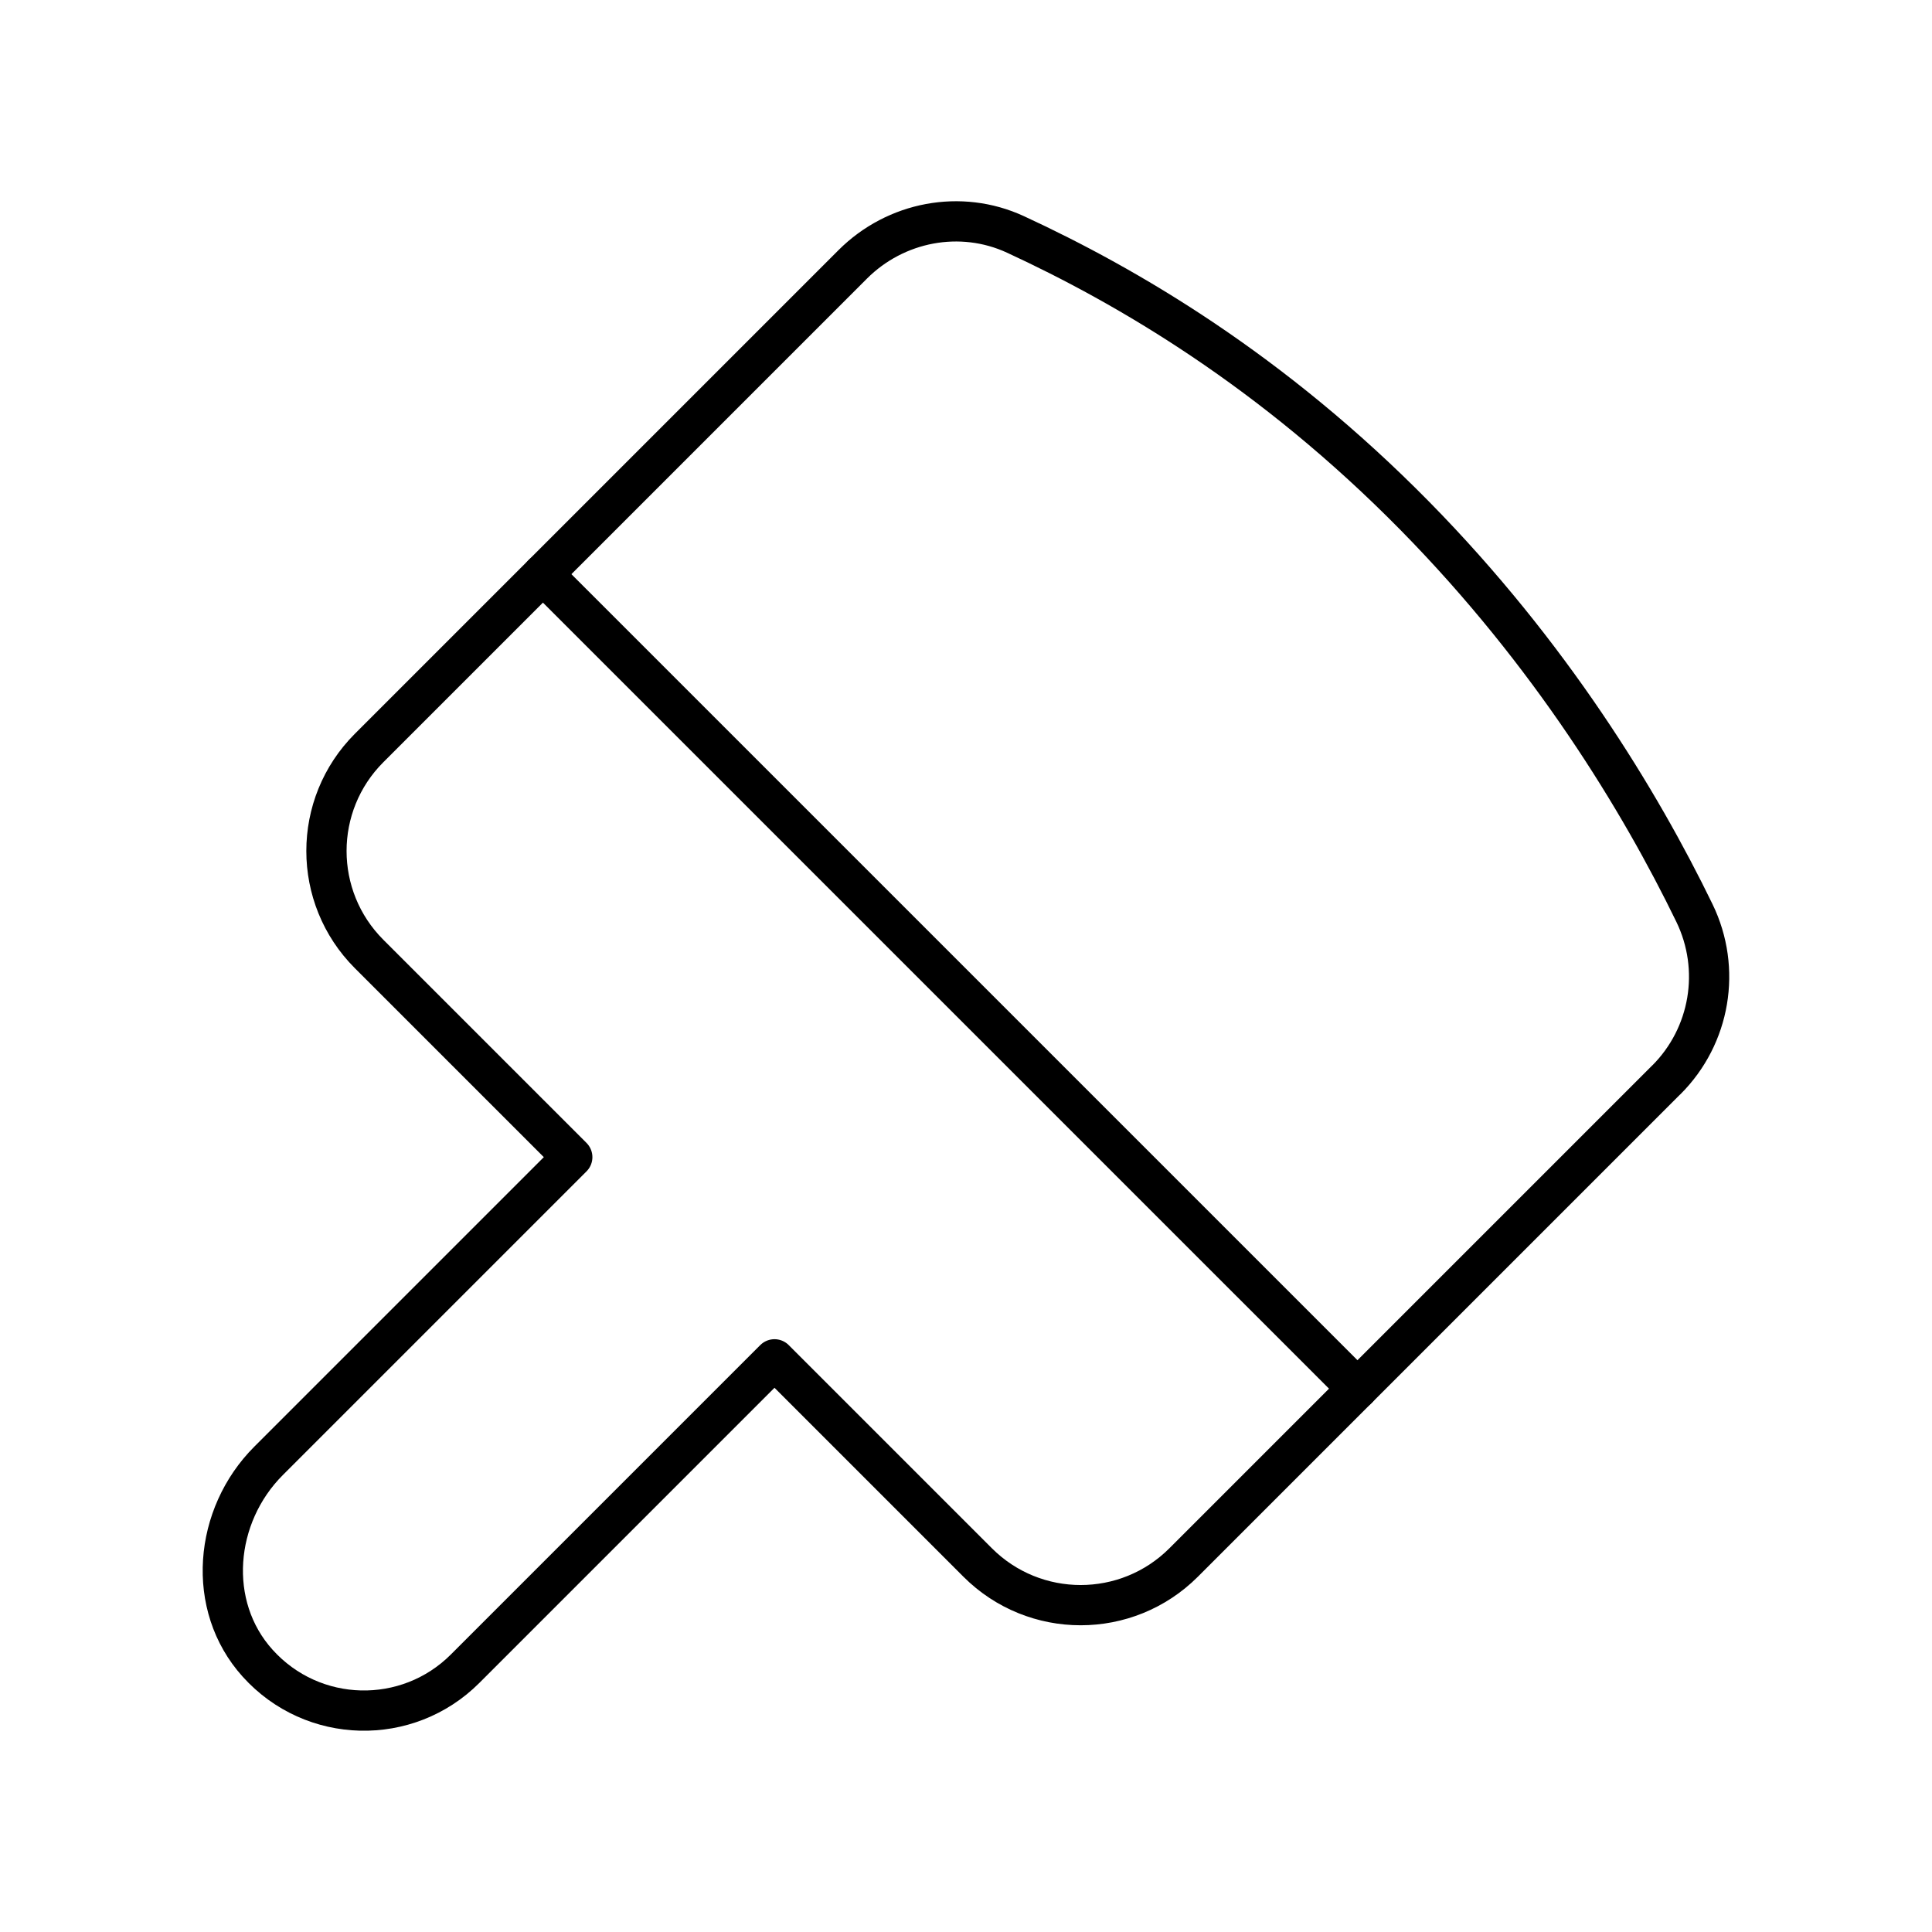
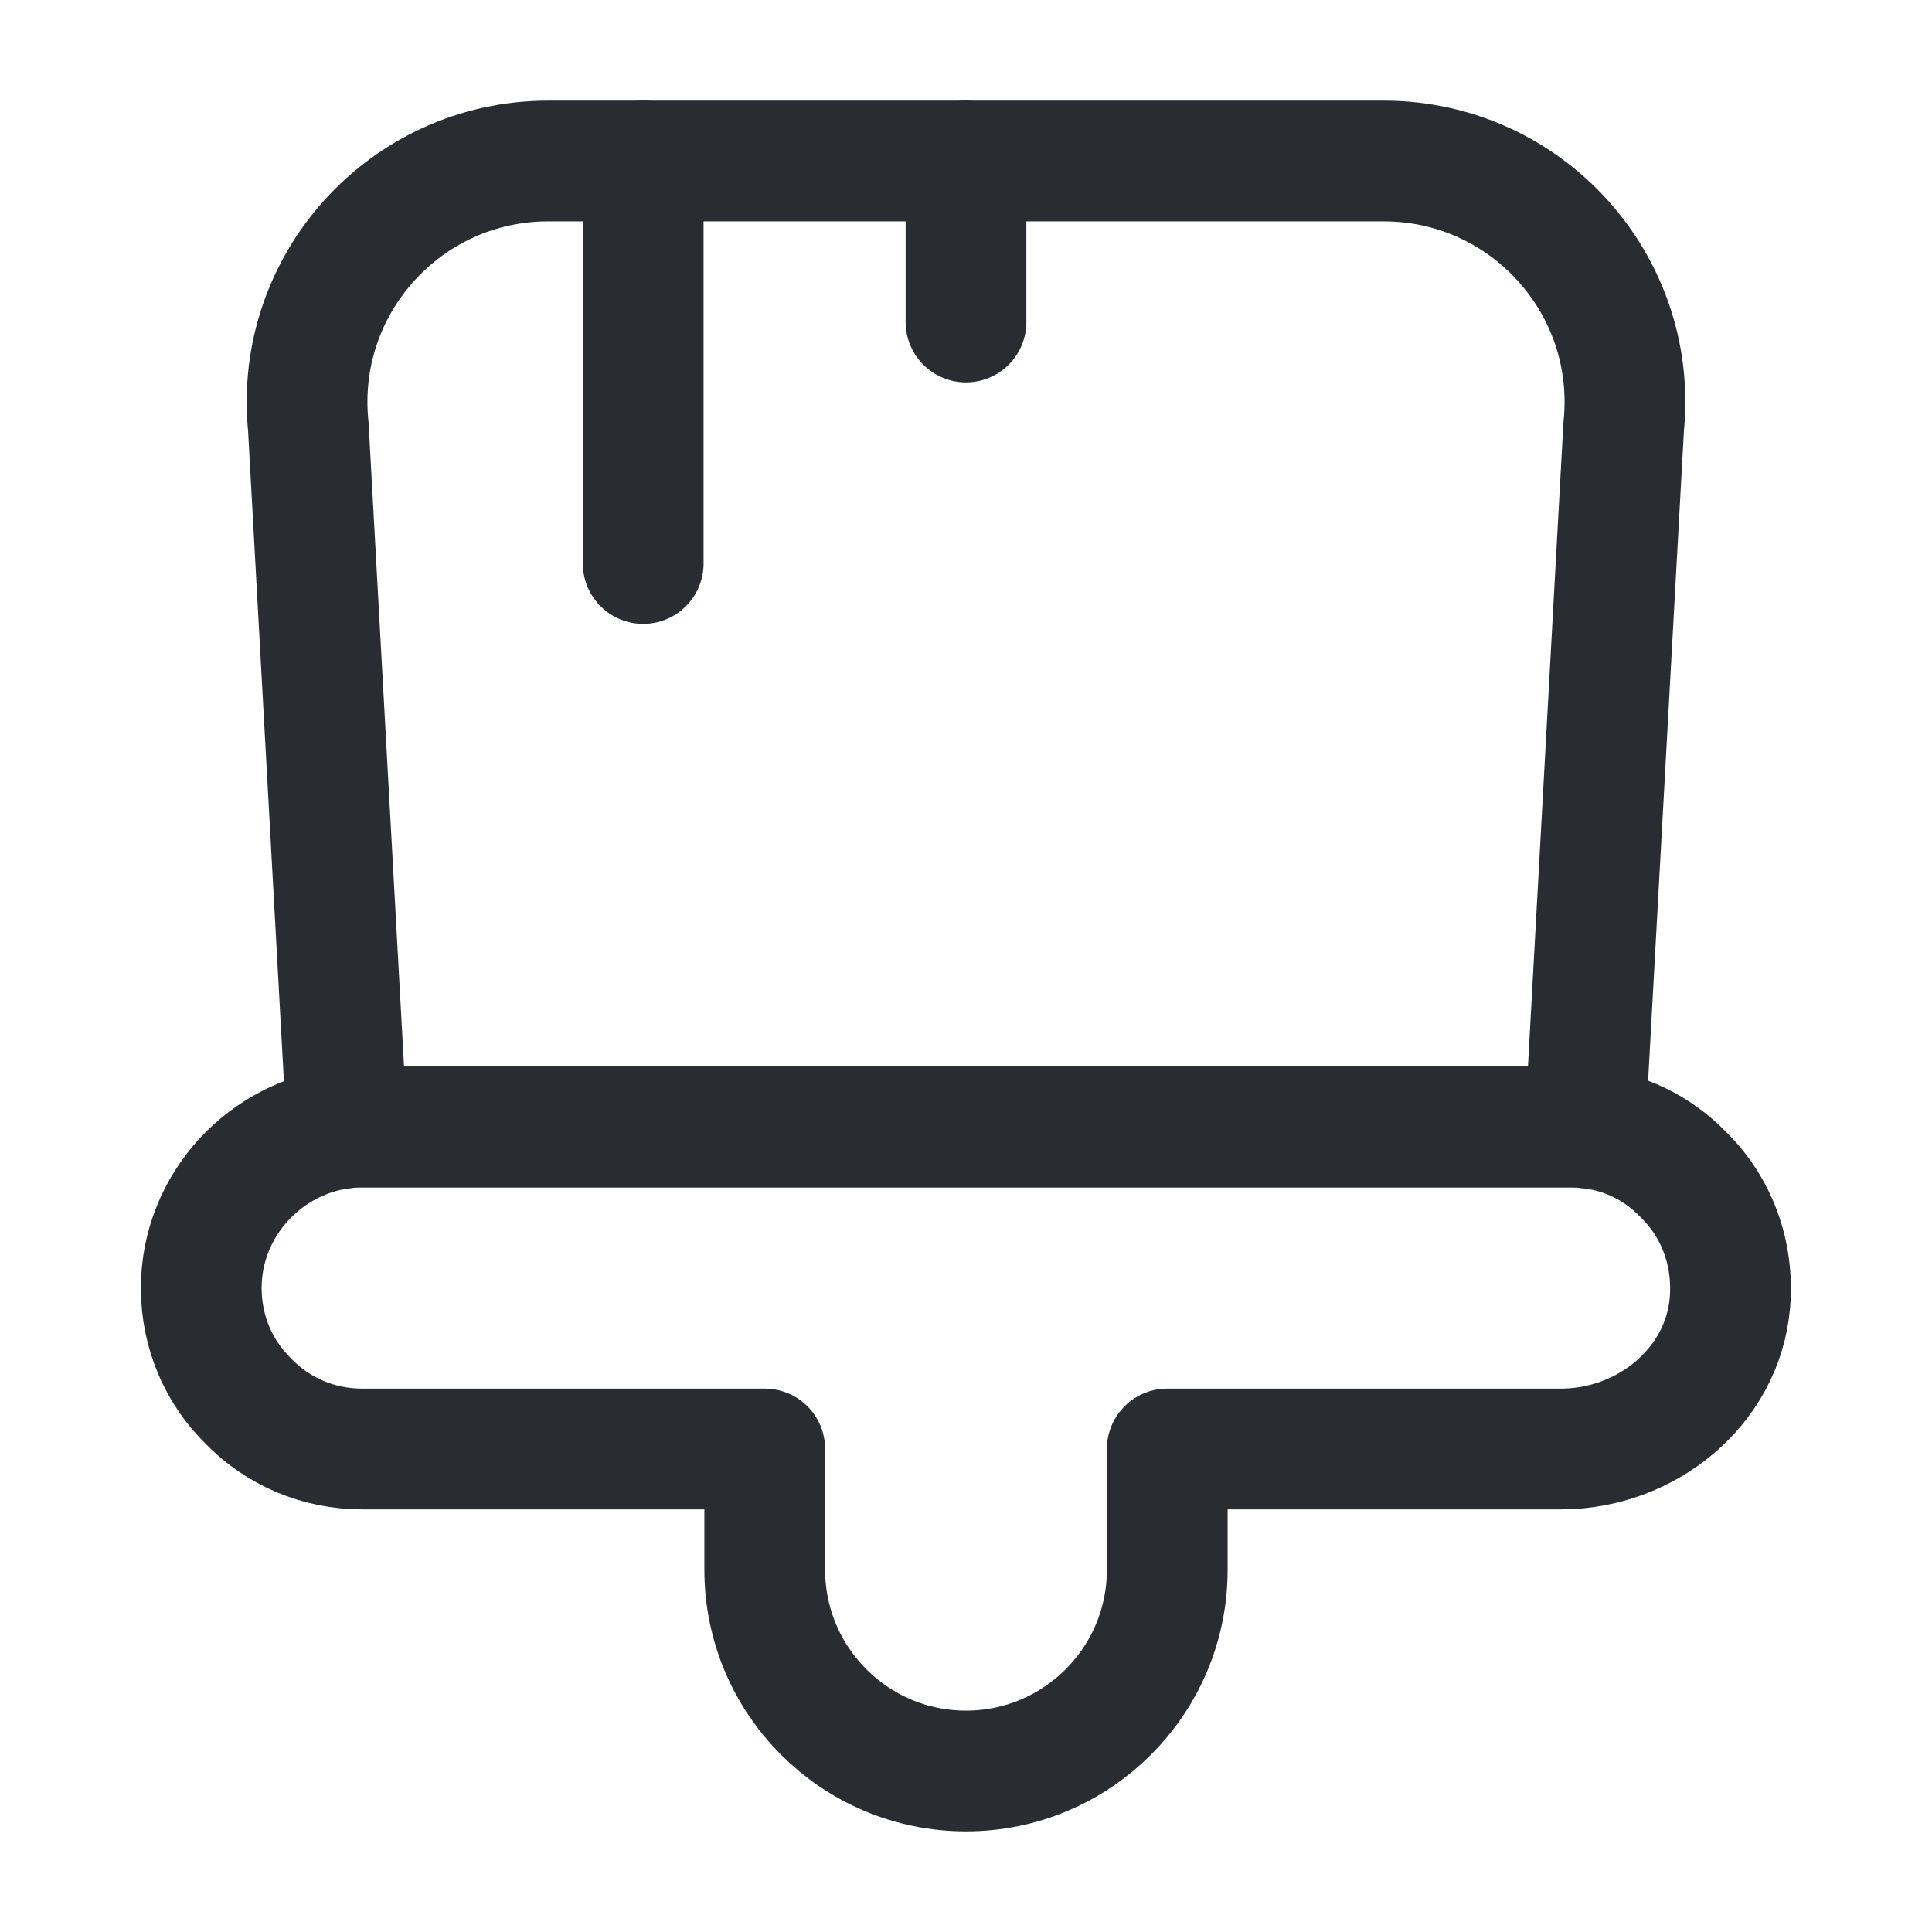
- <svg xmlns="http://www.w3.org/2000/svg" width="800px" height="800px" viewBox="0 0 48 48" id="b">
-   <defs>
-     <style>.c{fill:none;stroke:#000000;stroke-linecap:round;stroke-linejoin:round;}</style>
-   </defs>
-   <path class="c" d="m41.4,26.829c1.093-1.093,1.373-2.752.699-4.143-1.356-2.794-3.577-6.44-6.936-9.857-3.563-3.624-7.157-5.721-9.932-7.004-1.366-.632-2.98-.321-4.045.743l-12.015,12.015c-1.414,1.414-1.414,3.705,0,5.119l5.047,5.047-7.545,7.545c-1.36,1.36-1.561,3.598-.273,5.027,1.373,1.524,3.723,1.57,5.155.138l7.687-7.687,5.047,5.047c1.414,1.414,3.705,1.414,5.119,0l11.991-11.991Z" />
-   <line class="c" x1="13.489" y1="14.265" x2="33.727" y2="34.502" />
+ <svg xmlns="http://www.w3.org/2000/svg" width="800px" height="800px" viewBox="0 0 24 24" fill="none">
+   <path d="M9.5 19.5V18H4.5C3.95 18 3.45 17.78 3.09 17.41C2.72 17.05 2.5 16.55 2.5 16C2.5 14.97 3.3 14.11 4.31 14.01C4.37 14 4.43 14 4.5 14H19.5C19.57 14 19.63 14 19.69 14.01C20.17 14.05 20.59 14.26 20.91 14.59C21.32 14.99 21.54 15.56 21.49 16.18C21.4 17.23 20.45 18 19.39 18H14.5V19.5C14.5 20.88 13.38 22 12 22C10.62 22 9.5 20.88 9.5 19.5Z" stroke="#292D32" stroke-width="1.5" stroke-linecap="round" stroke-linejoin="round" />
+   <path d="M20.17 5.3L19.69 14.01C19.63 14 19.57 14 19.5 14H4.5C4.43 14 4.37 14 4.31 14.01L3.83 5.3C3.65 3.53 5.04 2 6.81 2H17.19C18.96 2 20.35 3.53 20.17 5.3Z" stroke="#292D32" stroke-width="1.5" stroke-linecap="round" stroke-linejoin="round" />
+   <path d="M7.99 2V7" stroke="#292D32" stroke-width="1.5" stroke-linecap="round" stroke-linejoin="round" />
+   <path d="M12 2V4" stroke="#292D32" stroke-width="1.5" stroke-linecap="round" stroke-linejoin="round" />
</svg>
